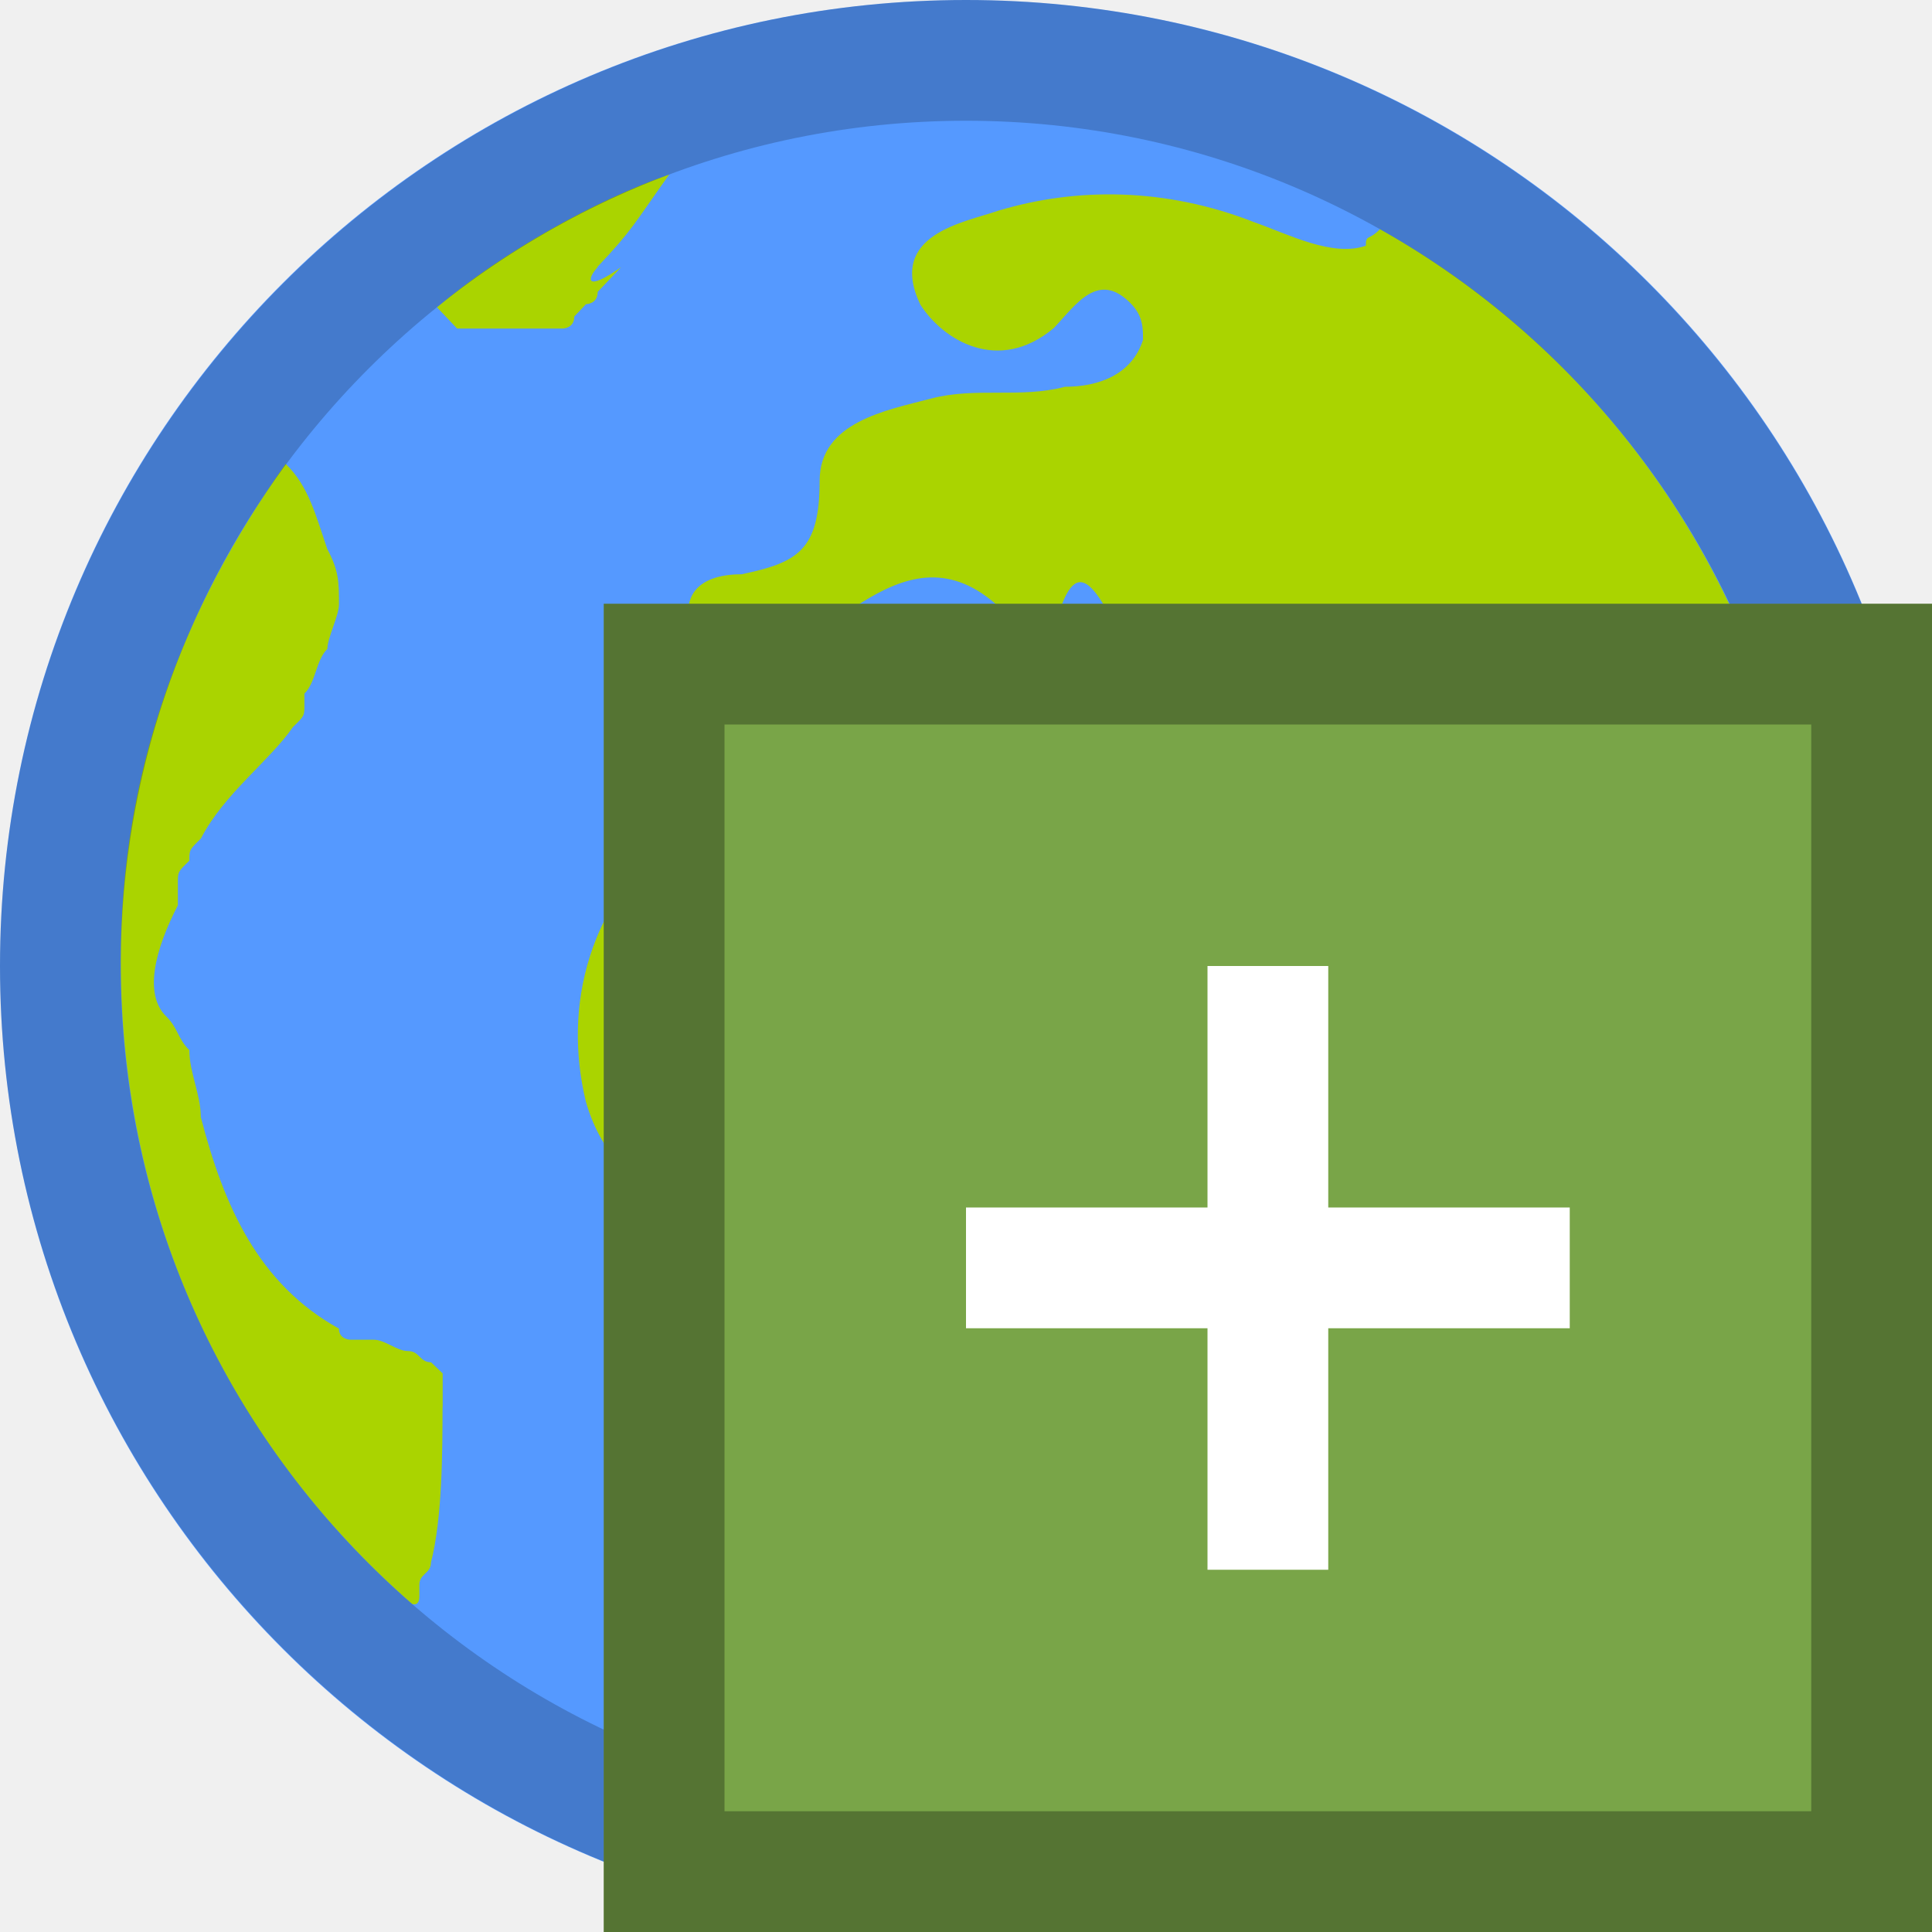
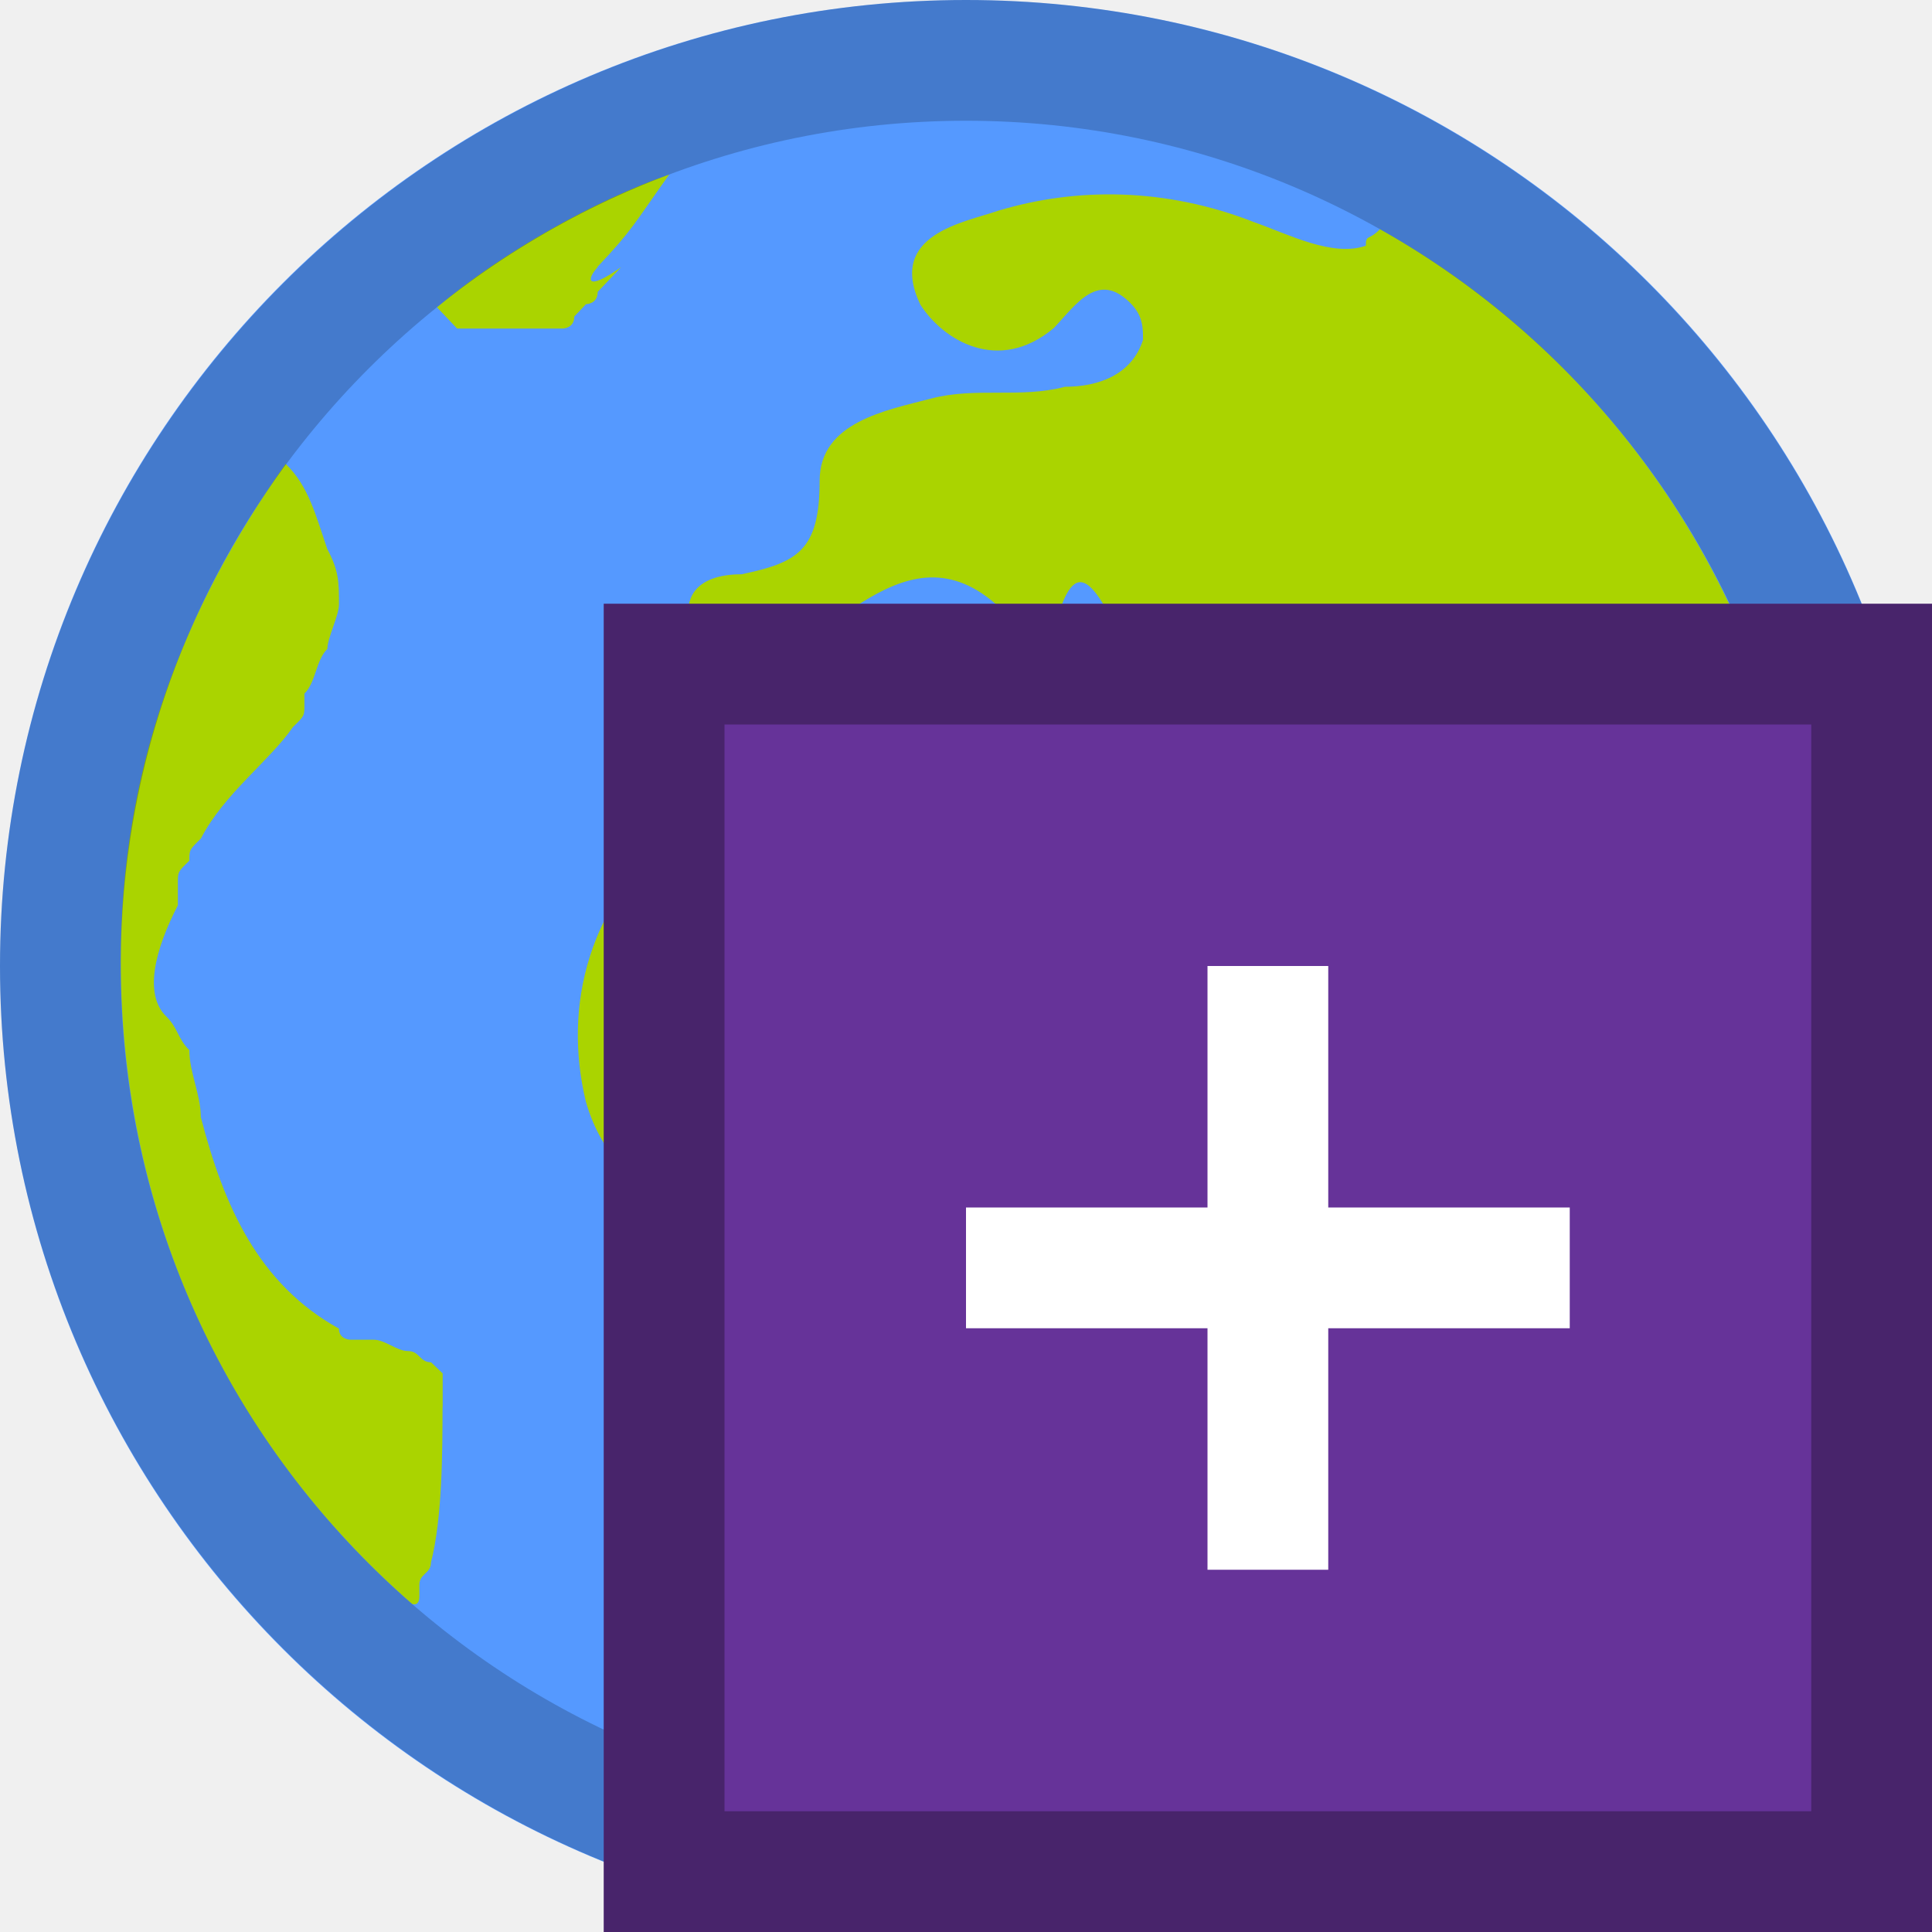
<svg xmlns="http://www.w3.org/2000/svg" viewBox="0 0 16 16">
  <circle fill="#59F" cx="8" cy="8" r="8" />
  <path fill="#AAD400" d="M14.973 7.378c-.22-2.364-1.602-4.393-3.545-5.48-.092.097-.117.04-.117.137-.276.097-.645-.097-.922-.194-.738-.29-1.476-.29-2.122-.096-.277.097-.922.194-.646.776.184.292.645.583 1.107.195.184-.194.37-.485.645-.194.093.1.093.196.093.293-.093.29-.37.388-.646.388-.37.098-.74 0-1.11.098-.37.097-.922.194-.922.68 0 .58-.185.678-.647.775-.37 0-.552.194-.37.582.094.29.37.29.556.194.738-.39 1.384-1.36 2.214-.195l.184-.097c.185-.776.37-.29.554 0l.277.29c1.107-1.066.83.486 1.2.776-.74-.194-1.57.582-2.215.097-1.107-.87-1.845-.483-2.86.39-.83.68-1.015 1.55-.83 2.327.276.97 1.29 1.067 2.122.873.276-.098.83-.098.83.096-.185.873.83 1.455.46 2.424-.276.776.186 1.746.83 2.037.647.29 1.2-.485 1.478-1.164.092-.097 0-.29.092-.388.738-.97.646-2.424 1.568-3.394.277-.29 1.2-1.356.46-2.23 1.754-.484 1.11 1.26 1.478 2.038.276-.582.46-1.164.645-1.65.092-.29.16-.38.16-.38zM4.948 2.21c.29-.306.303-.356.594-.765-.61.214-1.374.638-1.923 1.1l.167.176h.873s.097 0 .097-.1l.097-.102s.097 0 .097-.102l.097-.102.097-.103c-.29.206-.29.104-.194 0 0 .104 0 .104 0 0 0 .104 0 0 0 0h-.002zM3.666 11.65s-.096-.092 0 0c-.096-.092-.096-.092 0 0v-.276l-.096-.092c-.095 0-.095-.093-.19-.093s-.19-.094-.286-.094h-.192s-.095 0-.095-.092c-.668-.37-.953-1.015-1.144-1.752 0-.185-.095-.37-.095-.554-.095-.093-.095-.185-.19-.278-.19-.184-.095-.553.095-.922v-.184c0-.093 0-.093.095-.185 0-.09 0-.09.096-.184.19-.37.572-.646.762-.923.095-.092.095-.092.095-.184v-.093c.095-.092.095-.277.19-.37 0-.09.096-.276.096-.368 0-.186 0-.278-.097-.46-.096-.28-.154-.52-.344-.704C1.51 5.046 1 6.392 1 7.96c0 2.122.902 4.005 2.413 5.323 0 0 .06.026.06-.064v-.095c0-.092.096-.092.096-.184.095-.37.095-.92.096-1.29z" />
  <path opacity=".2" d="M8 16c-4.41 0-8-3.59-8-8s3.59-8 8-8 8 3.59 8 8-3.59 8-8 8zM8 1C4.14 1 1 4.14 1 8s3.14 7 7 7 7-3.14 7-7-3.14-7-7-7z" />
  <g>
-     <path fill="#79A548" d="M5 5h11v11H5z" />
+     <path fill="#639" d="M5 5h11v11H5z" />
    <path opacity=".3" d="M15 6v9H6V6h9m1-1H5v11h11V5z" />
    <path fill="#FFF" d="M10 8h1v5h-1z" />
    <path fill="#FFF" d="M8 10h5v1H8z" />
  </g>
</svg>
